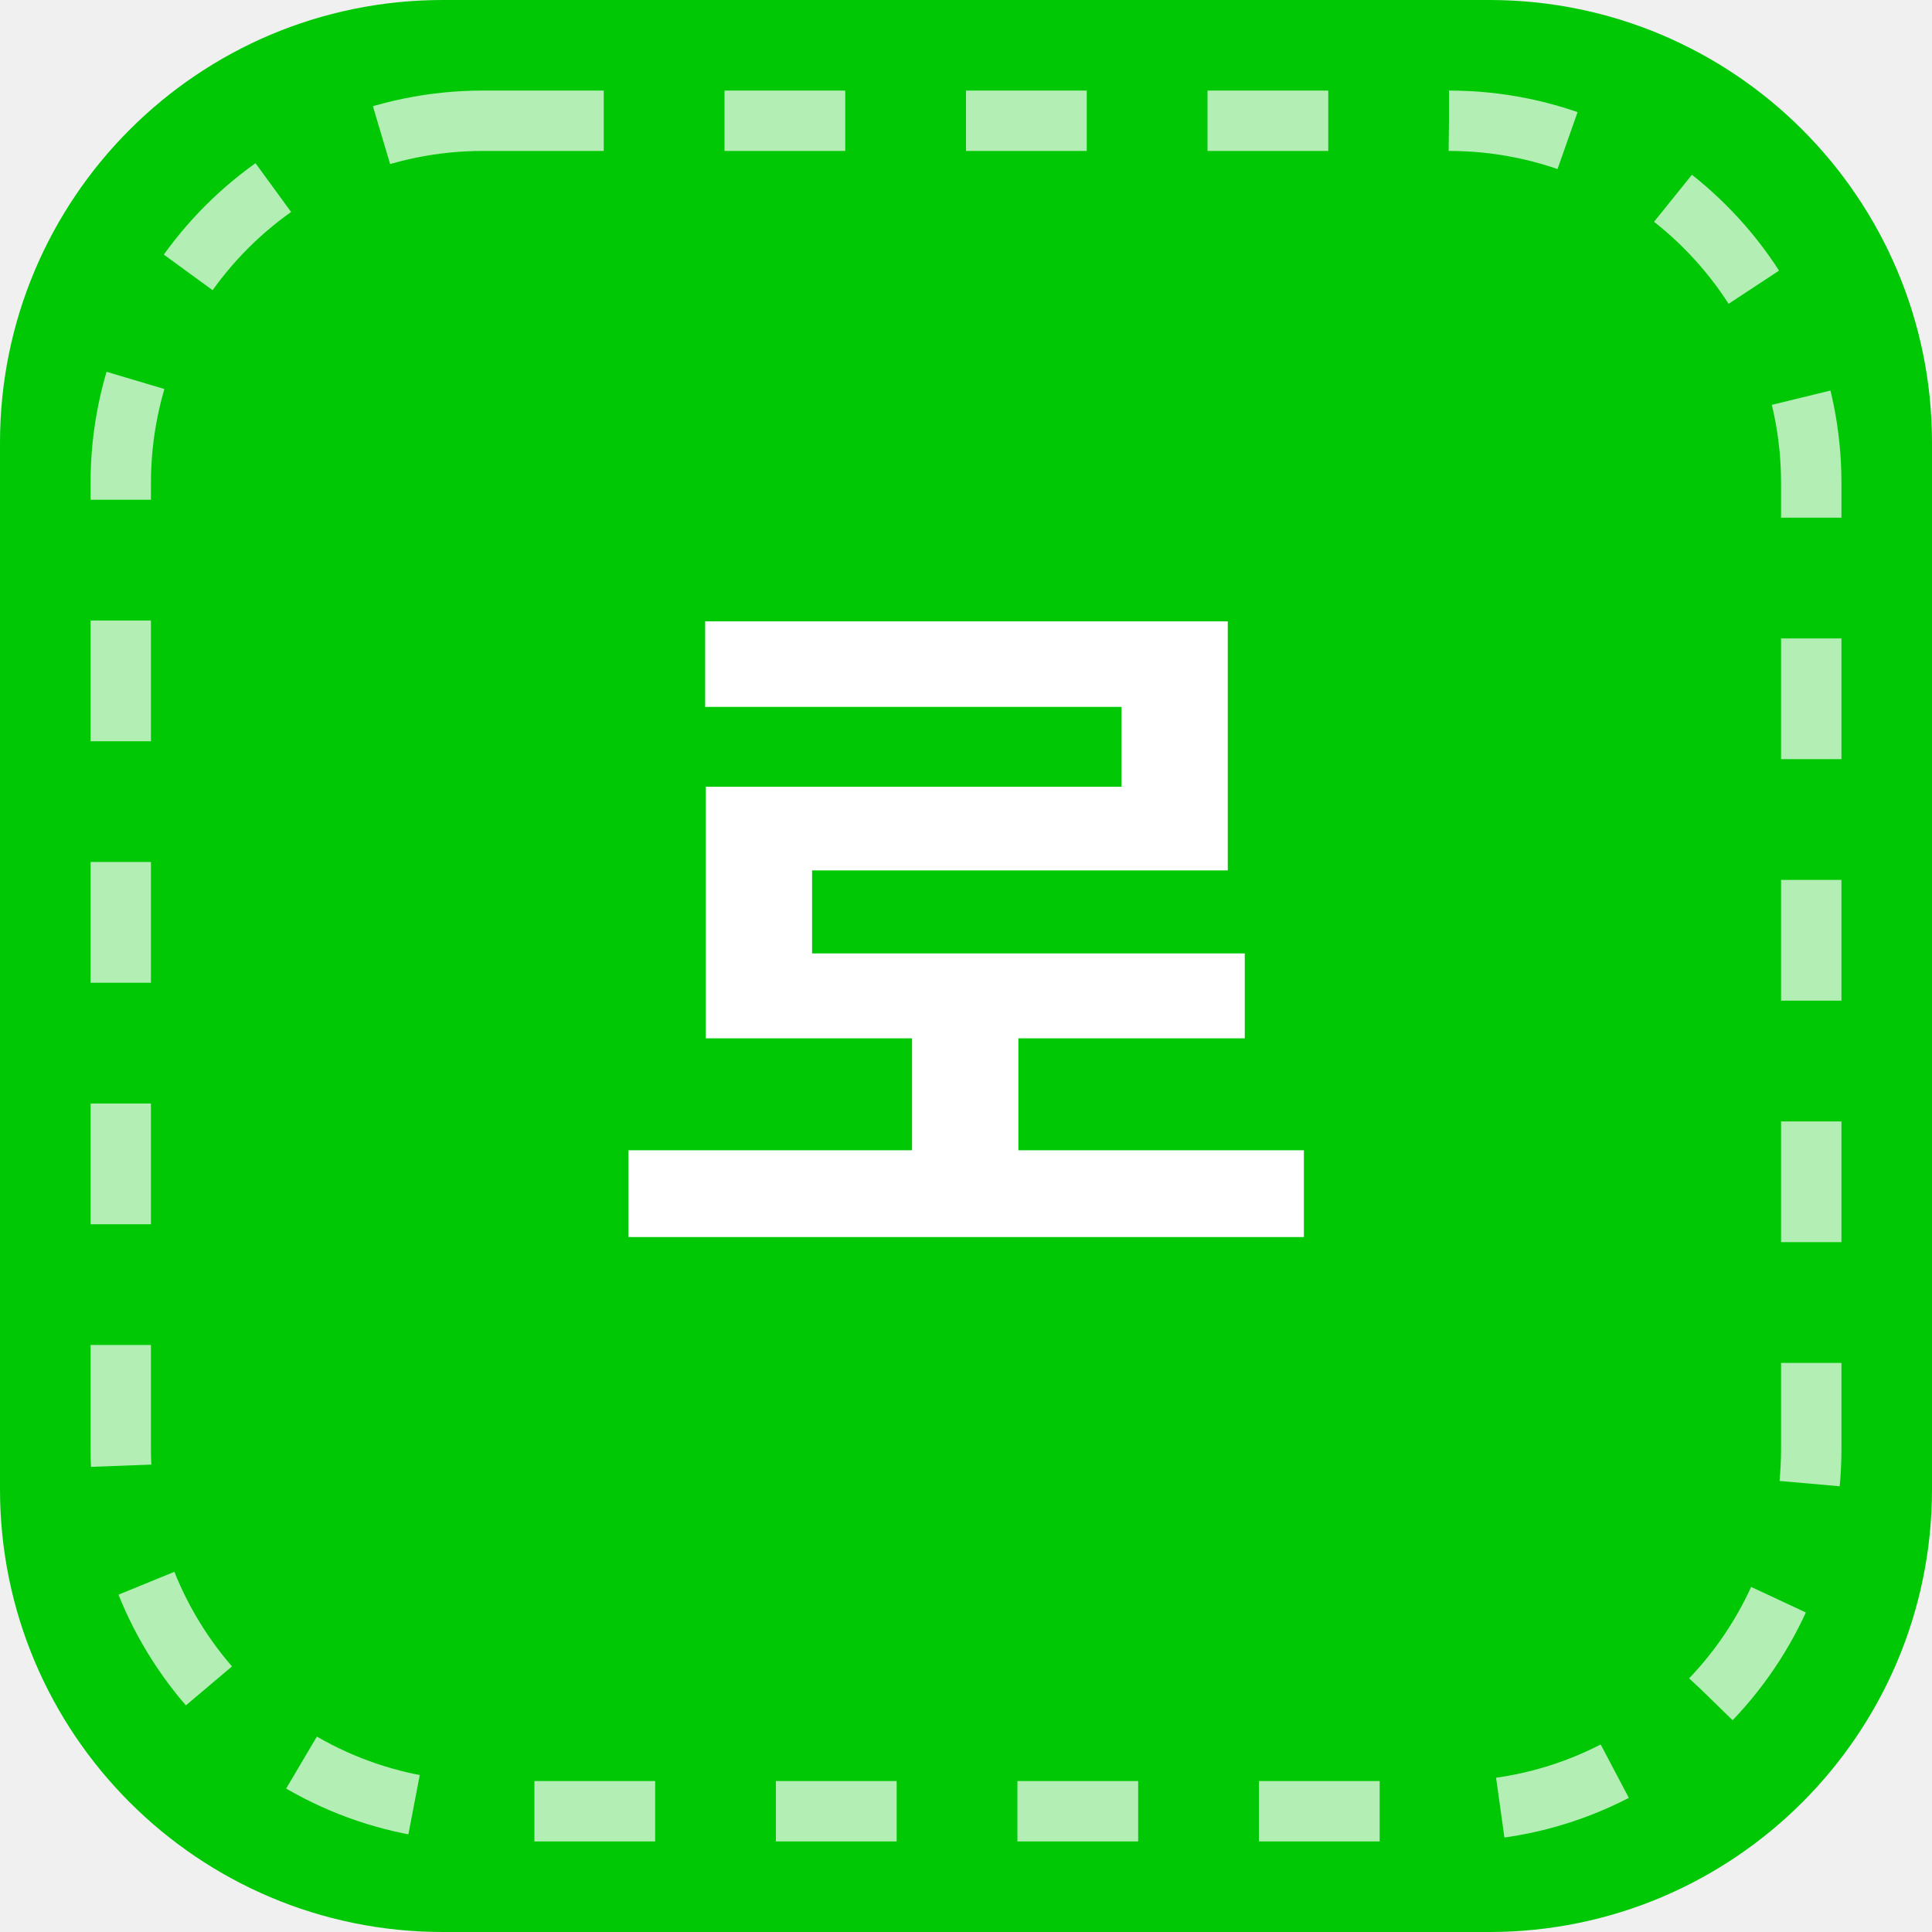
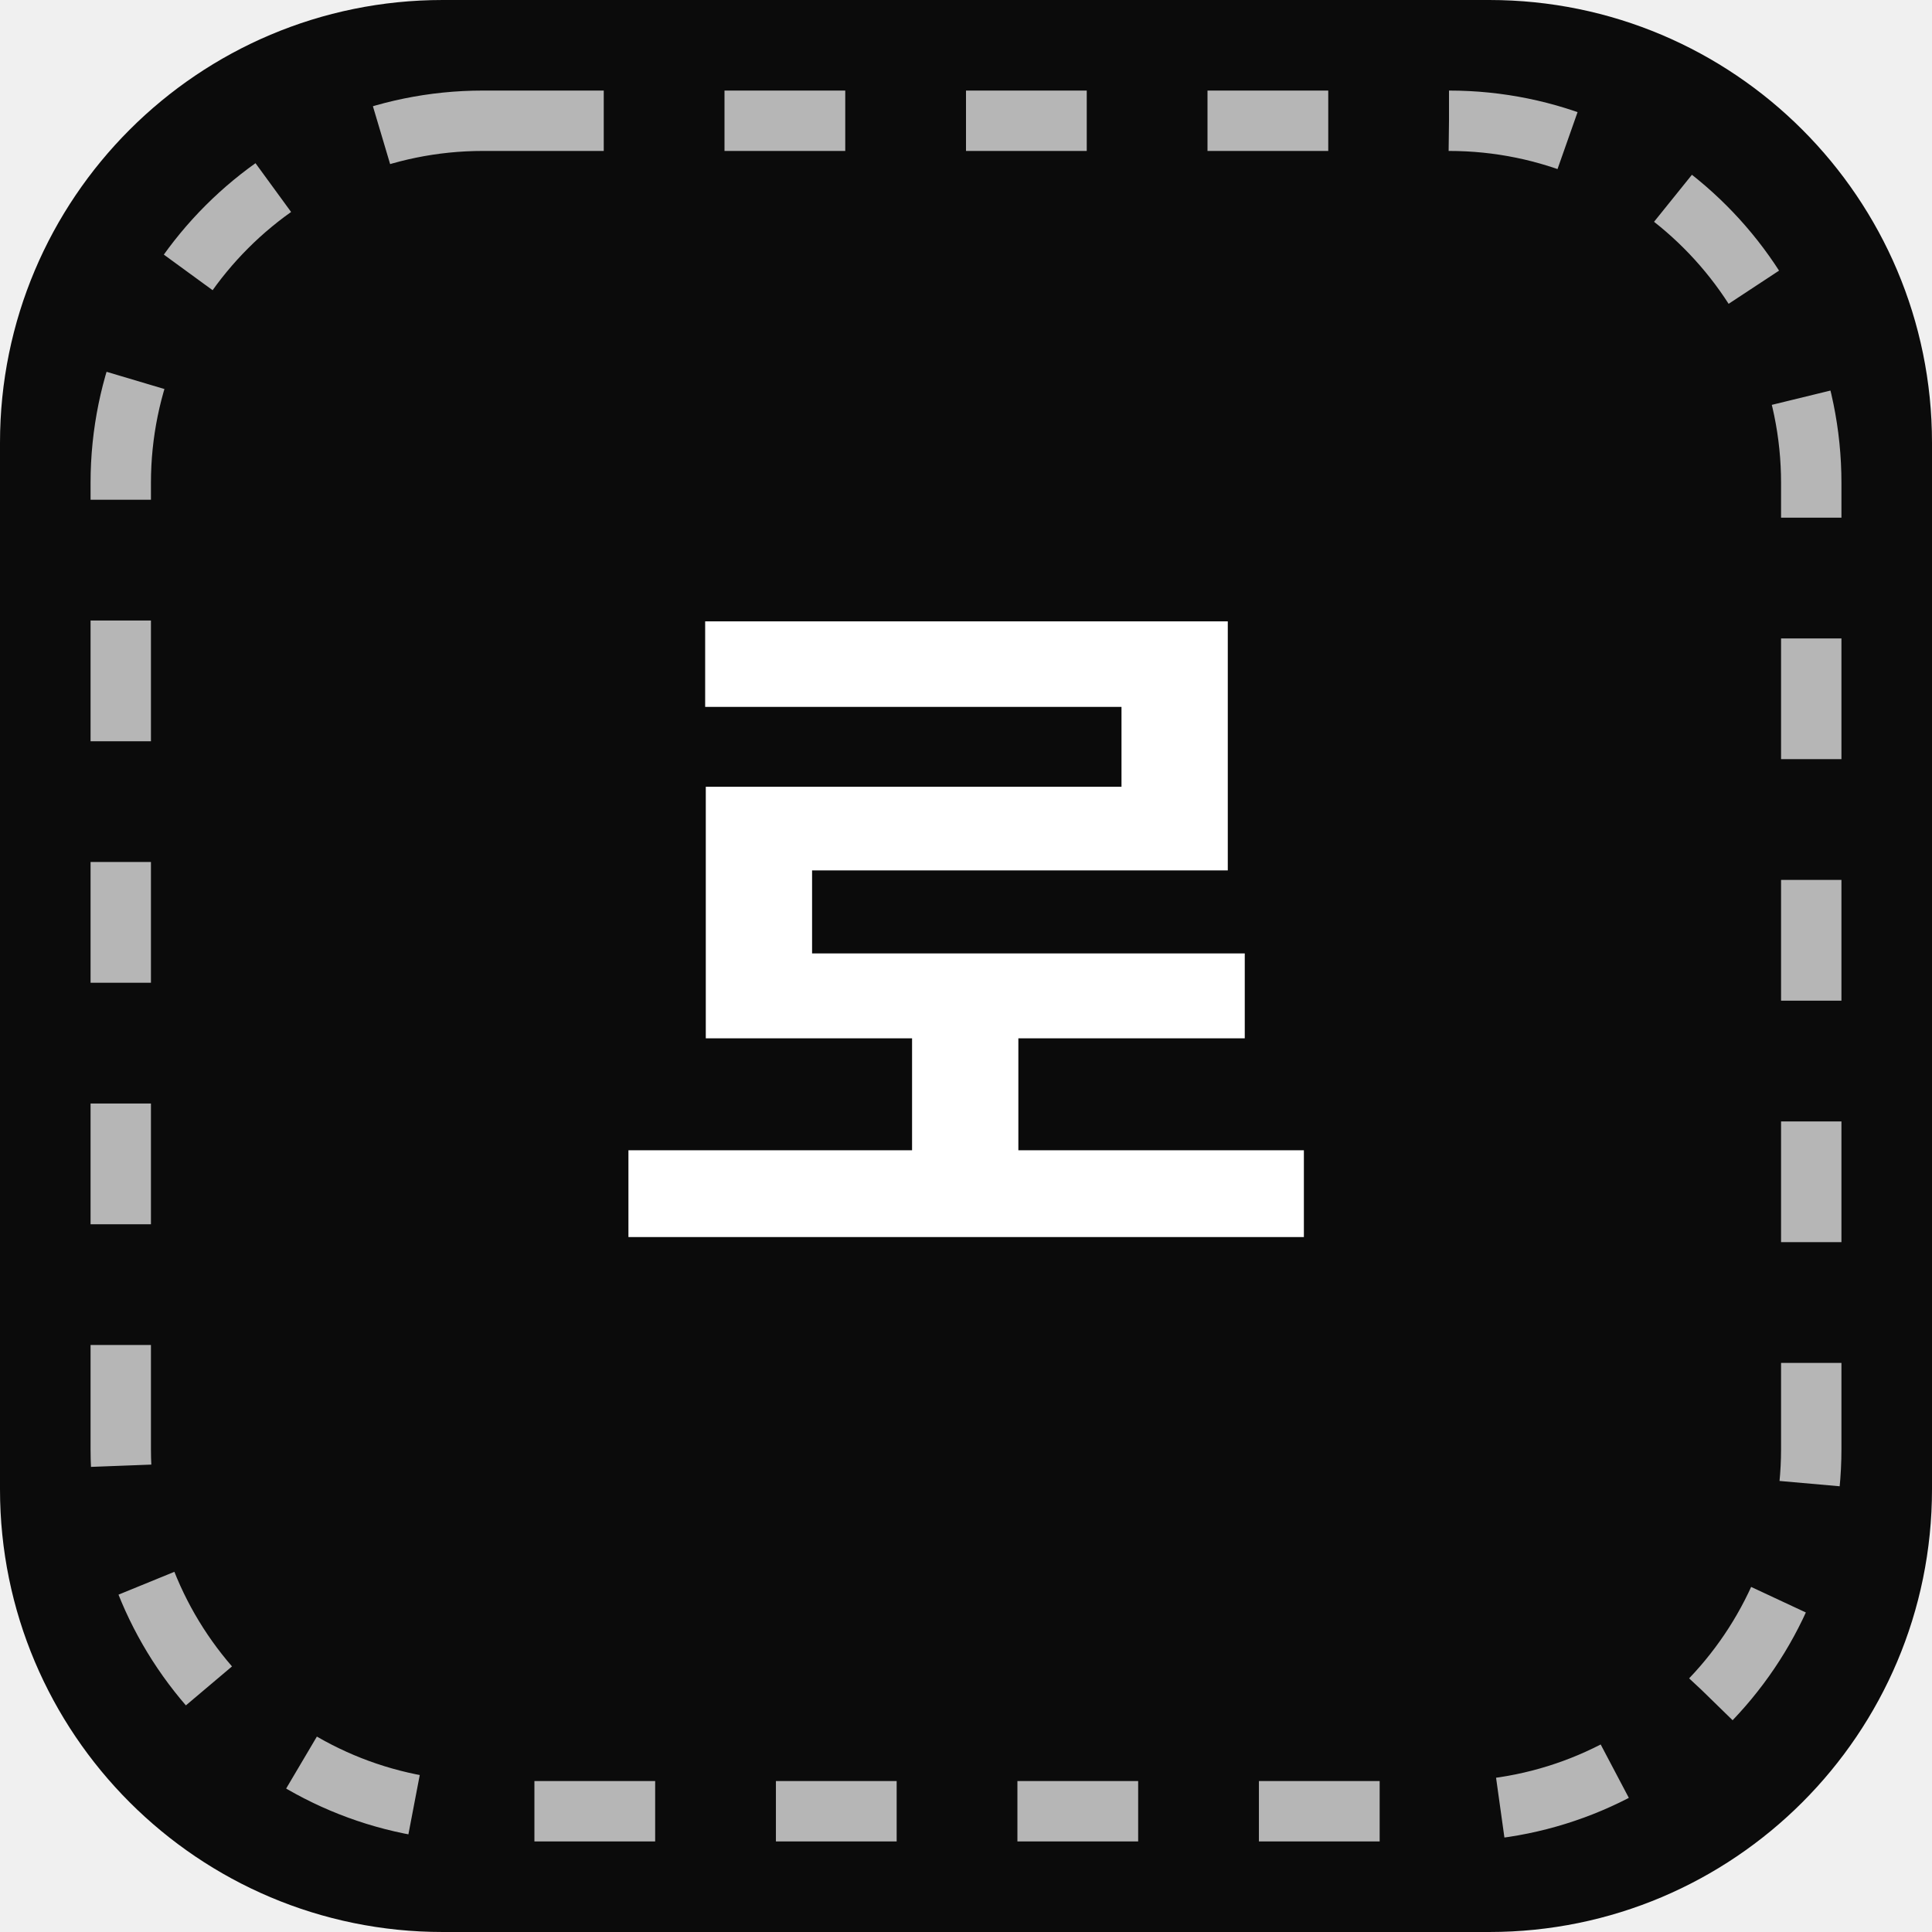
<svg xmlns="http://www.w3.org/2000/svg" viewBox="0 0 48 48">
-   <rect width="48" height="48" rx="11" fill="#00c805" />
+   <rect width="48" height="48" rx="11" fill="#0b0b0b" />
  <text x="24" y="31.0" text-anchor="middle" font-family="Noto Sans KR, Pretendard, Arial, sans-serif" font-size="20" font-weight="900" fill="#ffffff">로</text>
  <rect x="3" y="3" width="42" height="42" rx="9" fill="none" stroke="#fff" stroke-width="1.5" stroke-dasharray="3 3" opacity=".7" />
</svg>
